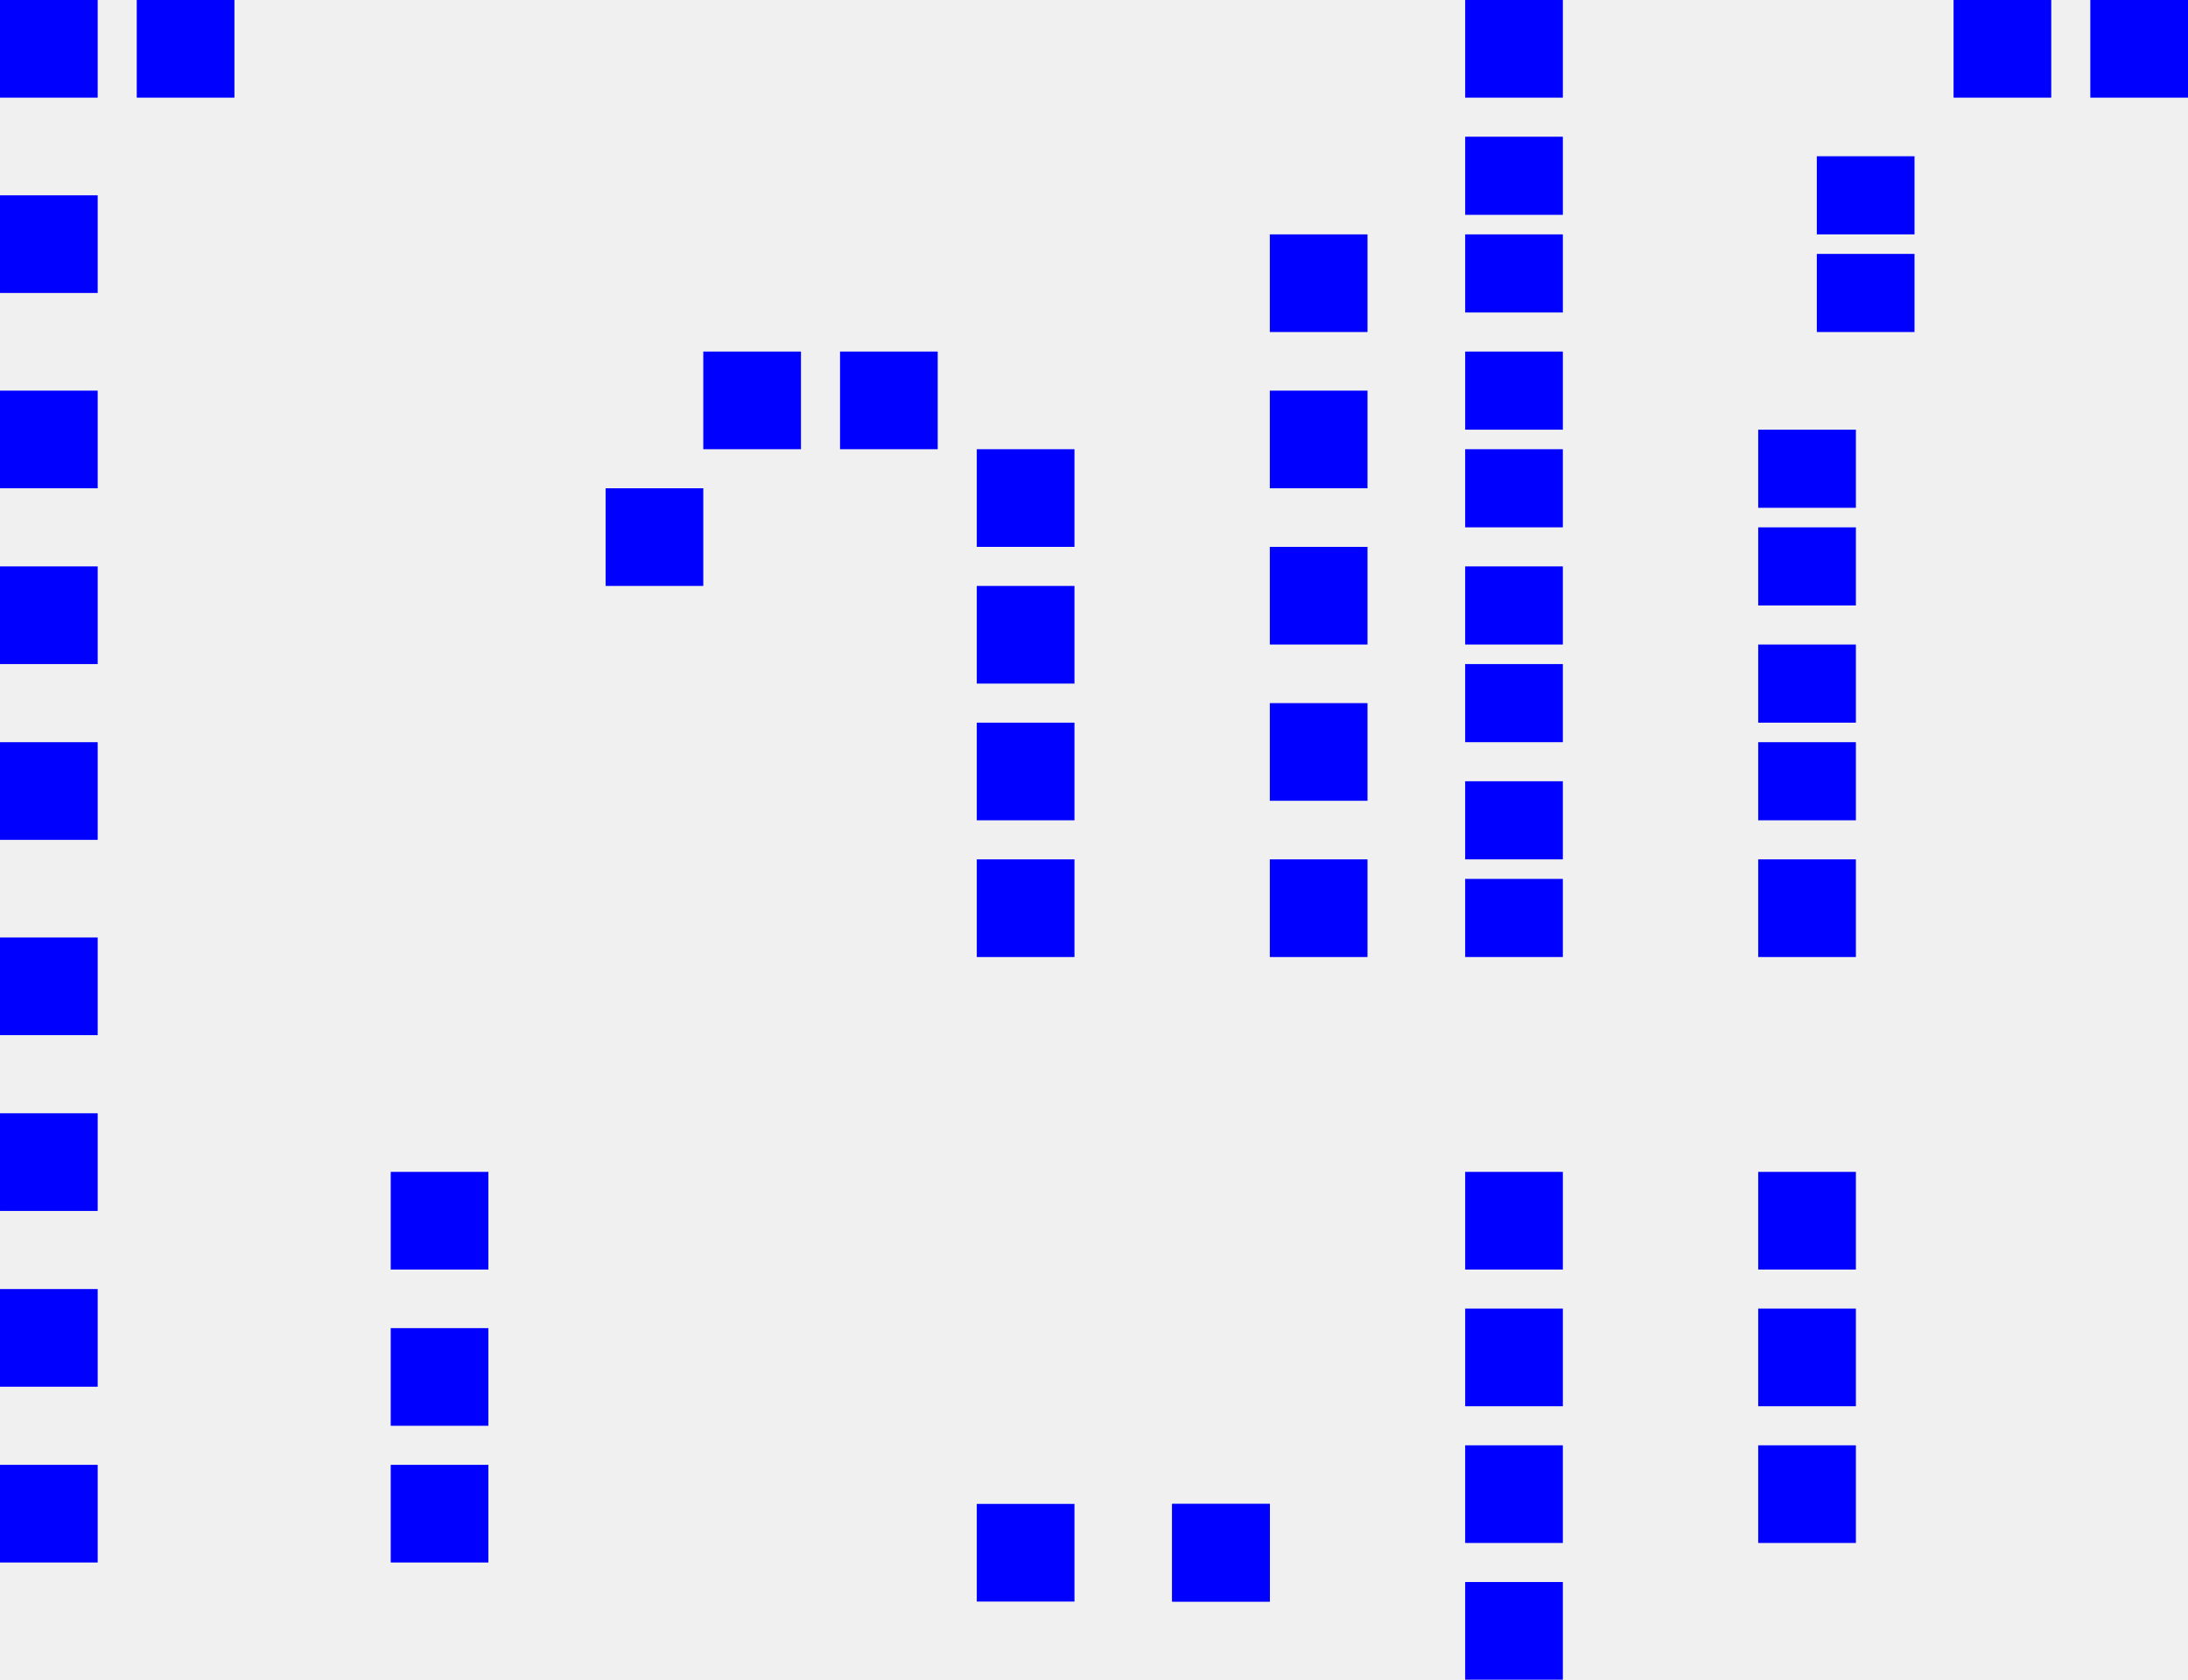
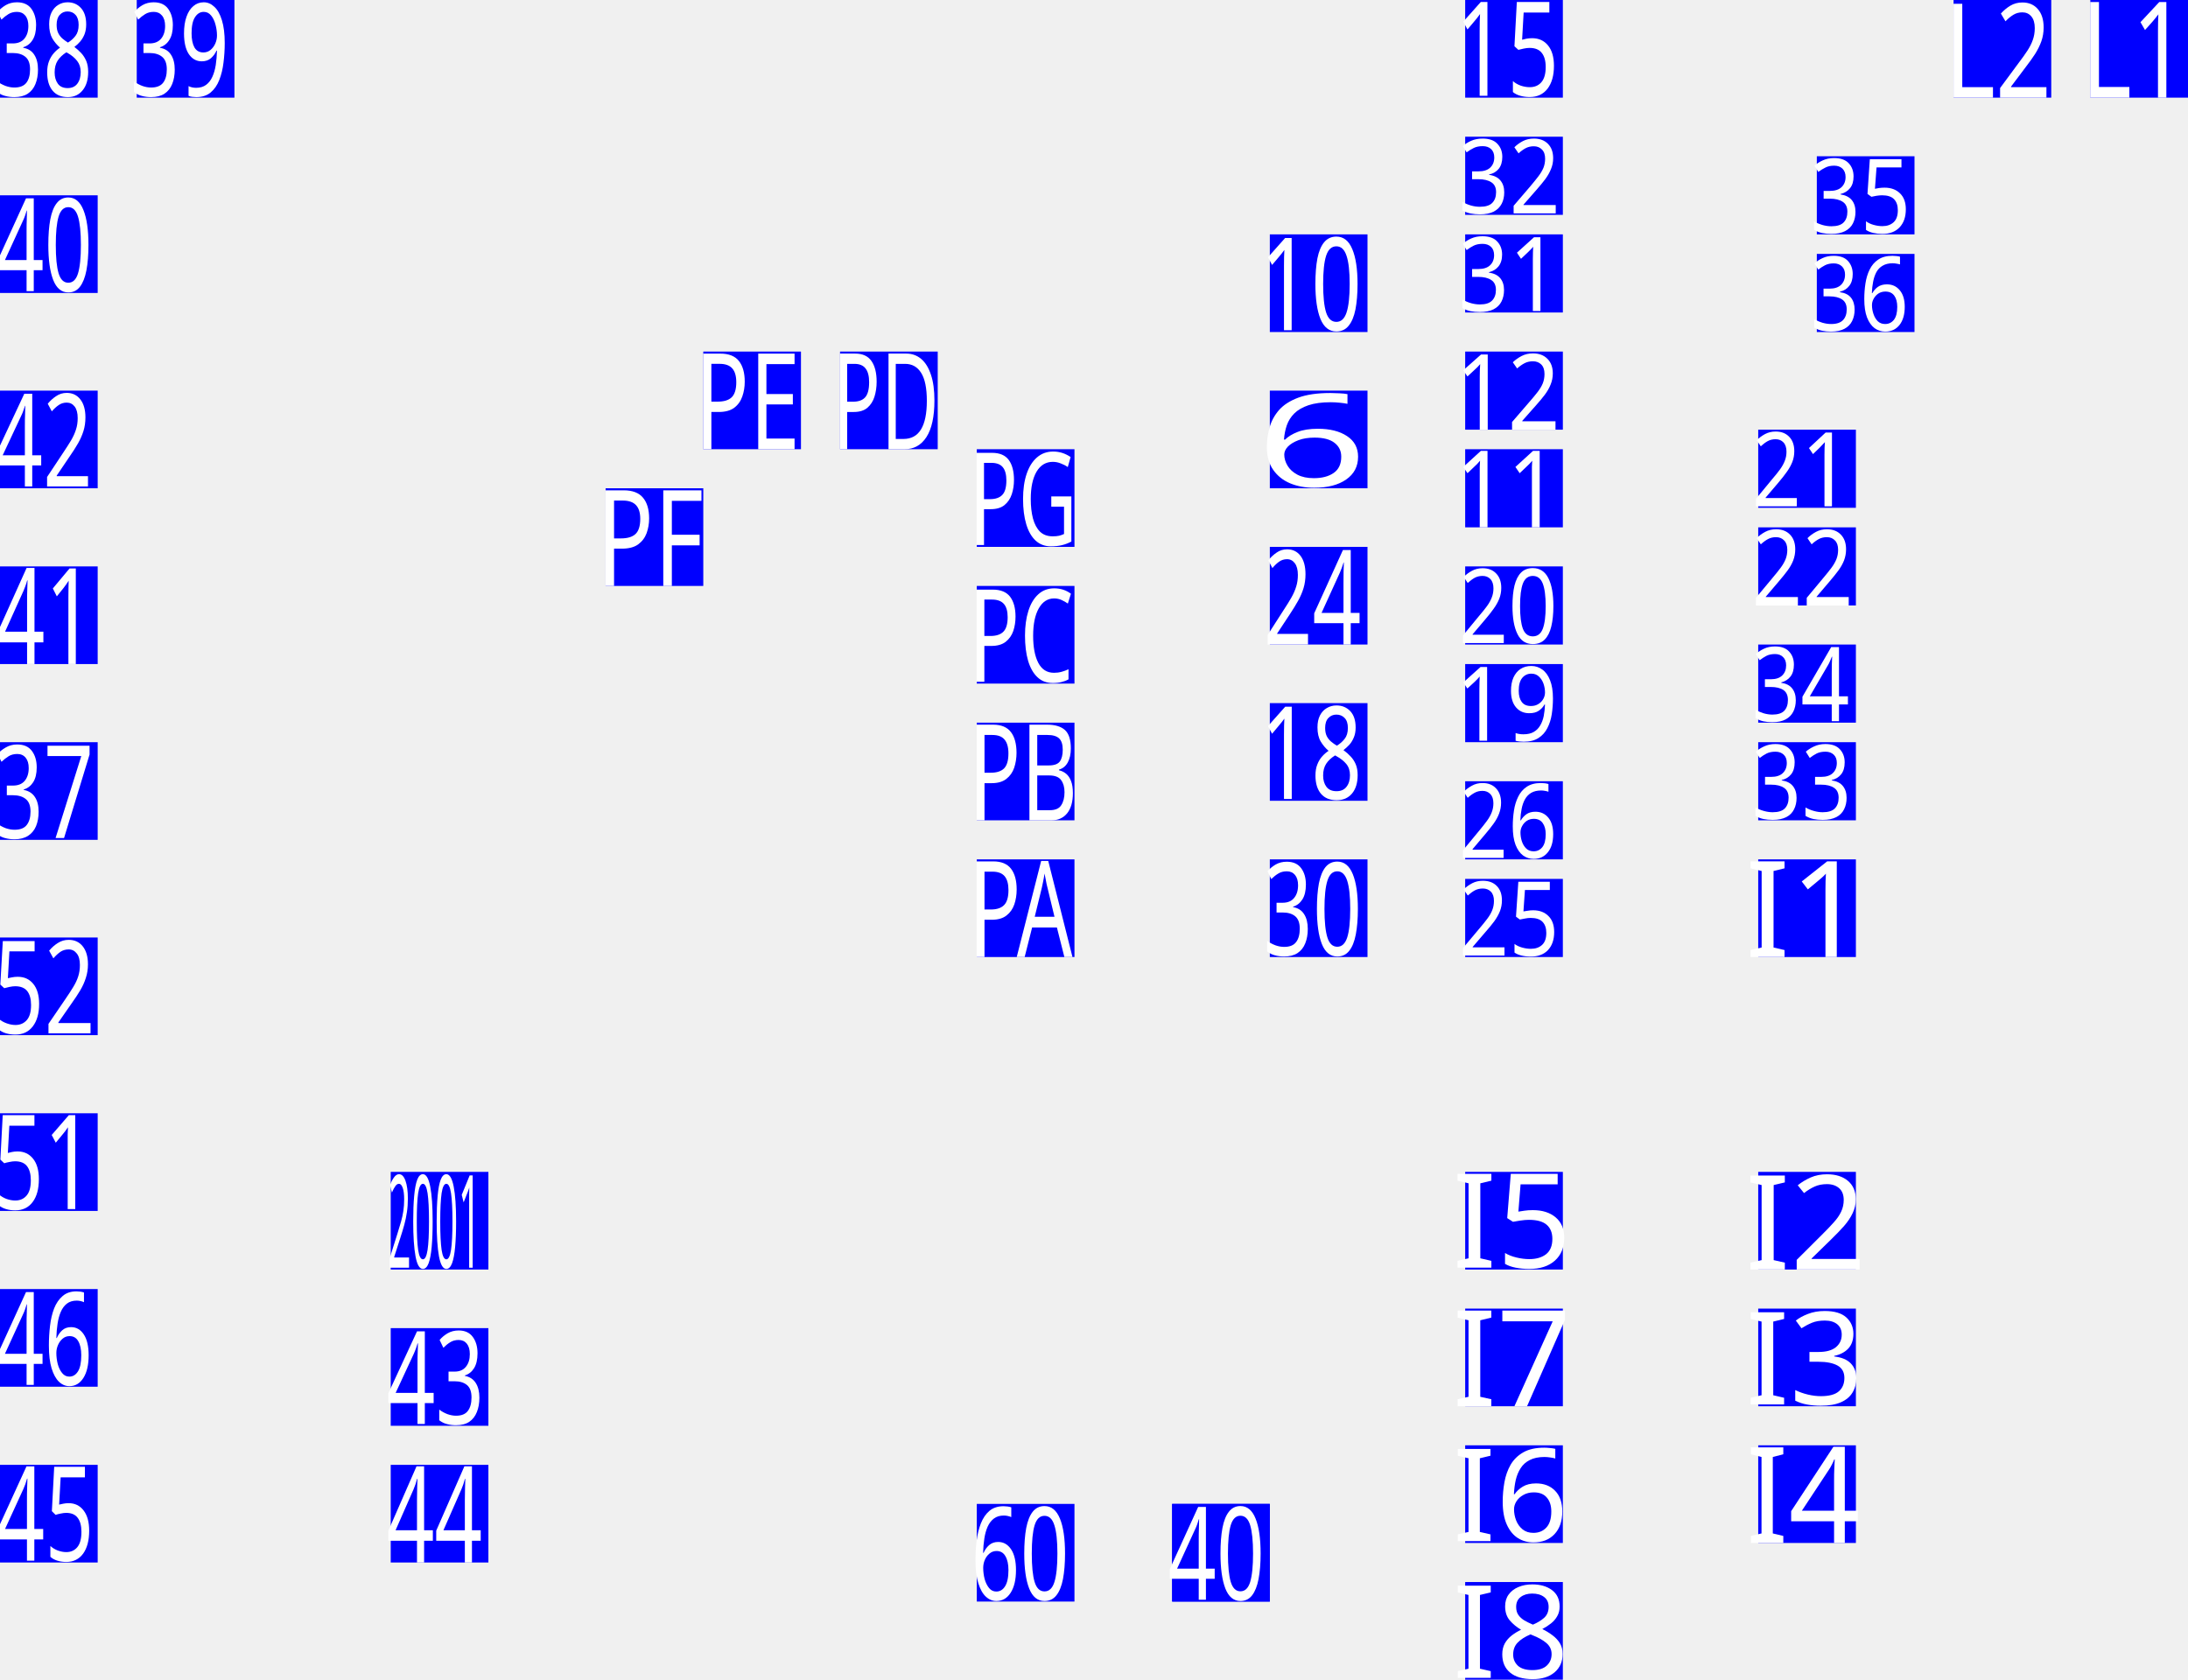
- <svg xmlns="http://www.w3.org/2000/svg" id="svg8" version="1.1" viewBox="0 0 296.333 227.542" height="860" width="1120">
+ <svg xmlns="http://www.w3.org/2000/svg" width="1120" height="860" viewBox="0 0 296.333 227.542" version="1.1" id="svg-map">
  <defs id="defs2" />
  <g id="layer1">
-     <rect y="-4.4408921e-16" x="2.3069764e-07" height="13.229" width="13.229" press="42" id="rect48" style="fill:#0000ff;fill-rule:evenodd;stroke-width:0.265" />
-     <rect style="fill:#0000ff;fill-rule:evenodd;stroke-width:0.265" press="43" id="rect48-3" width="13.229" height="13.229" x="18.521" y="-7.1525574e-07" />
-     <rect style="fill:#0000ff;fill-rule:evenodd;stroke-width:0.265" press="44" id="rect48-6" width="13.229" height="13.229" x="-7.3069776e-07" y="26.458" />
-     <rect style="fill:#0000ff;fill-rule:evenodd;stroke-width:0.265" press="129" id="rect48-7" width="13.229" height="13.229" x="-1.445953e-06" y="52.917" />
-     <rect style="fill:#0000ff;fill-rule:evenodd;stroke-width:0.265" press="71" id="rect48-5" width="13.229" height="13.229" x="-2.3161988e-08" y="76.729" />
-     <rect press="24" style="fill:#0000ff;fill-rule:evenodd;stroke-width:0.265" id="rect48-35" width="13.229" height="13.229" x="0" y="100.542" />
-     <rect press="128" style="fill:#0000ff;fill-rule:evenodd;stroke-width:0.265" id="rect48-62" width="13.229" height="13.229" x="-4.9227913e-07" y="127" />
-     <rect press="127" style="fill:#0000ff;fill-rule:evenodd;stroke-width:0.265" id="rect48-9" width="13.229" height="13.229" x="-4.9228015e-07" y="150.812" />
-     <rect press="133" style="fill:#0000ff;fill-rule:evenodd;stroke-width:0.265" id="rect48-1" width="13.229" height="13.229" x="-1.5442987e-08" y="174.625" />
-     <rect press="132" style="fill:#0000ff;fill-rule:evenodd;stroke-width:0.265" id="rect48-2" width="13.229" height="13.229" x="-4.8455865e-07" y="198.437" />
-     <rect press="131" style="fill:#0000ff;fill-rule:evenodd;stroke-width:0.265" id="rect48-70" width="13.229" height="13.229" x="52.917" y="198.438" />
-     <rect press="130" style="fill:#0000ff;fill-rule:evenodd;stroke-width:0.265" id="rect48-93" width="13.229" height="13.229" x="52.917" y="179.917" />
-     <rect press="126" style="fill:#0000ff;fill-rule:evenodd;stroke-width:0.265" id="rect48-60" width="13.229" height="13.229" x="52.917" y="158.75" />
-     <rect press="25" style="fill:#0000ff;fill-rule:evenodd;stroke-width:0.265" id="rect48-626" width="13.229" height="13.229" x="132.292" y="116.417" />
-     <rect press="26" style="fill:#0000ff;fill-rule:evenodd;stroke-width:0.265" id="rect48-18" width="13.229" height="13.229" x="132.292" y="97.896" />
-     <rect press="27" style="fill:#0000ff;fill-rule:evenodd;stroke-width:0.265" id="rect48-79" width="13.229" height="13.229" x="132.292" y="79.375" />
-     <rect press="28" style="fill:#0000ff;fill-rule:evenodd;stroke-width:0.265" id="rect48-20" width="13.229" height="13.229" x="132.292" y="60.854" />
-     <rect press="124" style="fill:#0000ff;fill-rule:evenodd;stroke-width:0.265" id="rect48-23" width="13.229" height="13.229" x="113.771" y="47.625" />
-     <rect press="69" style="fill:#0000ff;fill-rule:evenodd;stroke-width:0.265" id="rect48-75" width="13.229" height="13.229" x="171.979" y="116.417" />
-     <rect press="67" style="fill:#0000ff;fill-rule:evenodd;stroke-width:0.265" id="rect48-92" width="13.229" height="13.229" x="171.979" y="95.25" />
-     <rect press="82" style="fill:#0000ff;fill-rule:evenodd;stroke-width:0.265" id="rect48-28" width="13.229" height="13.229" x="171.979" y="74.083" />
-     <rect press="83" style="fill:#0000ff;fill-rule:evenodd;stroke-width:0.265" id="rect48-97" width="13.229" height="13.229" x="171.979" y="52.917" />
-     <rect press="37" style="fill:#0000ff;fill-rule:evenodd;stroke-width:0.265" id="rect48-36" width="13.229" height="13.229" x="171.979" y="31.75" />
-     <rect press="40" style="fill:#0000ff;fill-rule:evenodd;stroke-width:0.237" id="rect48-12" width="13.229" height="10.583" x="198.437" y="119.062" />
-     <rect press="41" style="fill:#0000ff;fill-rule:evenodd;stroke-width:0.237" id="rect48-931" width="13.229" height="10.583" x="198.437" y="105.833" />
-     <rect press="75" style="fill:#0000ff;fill-rule:evenodd;stroke-width:0.265" id="rect48-63" width="13.229" height="13.229" x="198.438" y="3.5840001e-06" />
-     <rect press="80" y="89.958" x="198.437" height="10.583" width="13.229" id="rect48-12-2" style="fill:#0000ff;fill-rule:evenodd;stroke-width:0.237" />
-     <rect press="81" y="76.729" x="198.437" height="10.583" width="13.229" id="rect48-931-0" style="fill:#0000ff;fill-rule:evenodd;stroke-width:0.237" />
-     <rect press="52" y="60.854" x="198.437" height="10.583" width="13.229" id="rect48-12-6" style="fill:#0000ff;fill-rule:evenodd;stroke-width:0.237" />
-     <rect press="53" y="47.625" x="198.438" height="10.583" width="13.229" id="rect48-931-1" style="fill:#0000ff;fill-rule:evenodd;stroke-width:0.237" />
-     <rect press="30" y="116.417" x="238.125" height="13.229" width="13.229" id="rect48-63-5" style="fill:#0000ff;fill-rule:evenodd;stroke-width:0.265" />
-     <rect press="84" y="100.542" x="238.125" height="10.583" width="13.229" id="rect48-12-5" style="fill:#0000ff;fill-rule:evenodd;stroke-width:0.237" />
-     <rect press="85" y="87.313" x="238.125" height="10.583" width="13.229" id="rect48-931-4" style="fill:#0000ff;fill-rule:evenodd;stroke-width:0.237" />
-     <rect press="18" y="71.438" x="238.125" height="10.583" width="13.229" id="rect48-12-7" style="fill:#0000ff;fill-rule:evenodd;stroke-width:0.237" />
-     <rect press="17" y="58.208" x="238.125" height="10.583" width="13.229" id="rect48-931-6" style="fill:#0000ff;fill-rule:evenodd;stroke-width:0.237" />
-     <rect press="23" y="34.396" x="246.062" height="10.583" width="13.229" id="rect48-12-56" style="fill:#0000ff;fill-rule:evenodd;stroke-width:0.237" />
-     <rect press="22" y="21.167" x="246.062" height="10.583" width="13.229" id="rect48-931-9" style="fill:#0000ff;fill-rule:evenodd;stroke-width:0.237" />
-     <rect press="11" y="158.75" x="238.125" height="13.229" width="13.229" id="rect48-60-3" style="fill:#0000ff;fill-rule:evenodd;stroke-width:0.265" />
-     <rect press="134" y="177.271" x="238.125" height="13.229" width="13.229" id="rect48-60-7" style="fill:#0000ff;fill-rule:evenodd;stroke-width:0.265" />
-     <rect press="135" y="195.792" x="238.125" height="13.229" width="13.229" id="rect48-60-4" style="fill:#0000ff;fill-rule:evenodd;stroke-width:0.265" />
-     <rect press="136" y="158.75" x="198.438" height="13.229" width="13.229" id="rect48-60-2" style="fill:#0000ff;fill-rule:evenodd;stroke-width:0.265" />
-     <rect press="45" y="177.271" x="198.438" height="13.229" width="13.229" id="rect48-60-54" style="fill:#0000ff;fill-rule:evenodd;stroke-width:0.265" />
-     <rect press="86" y="195.792" x="198.437" height="13.229" width="13.229" id="rect48-60-74" style="fill:#0000ff;fill-rule:evenodd;stroke-width:0.265" />
-     <rect press="123" y="214.312" x="198.437" height="13.229" width="13.229" id="rect48-60-43" style="fill:#0000ff;fill-rule:evenodd;stroke-width:0.265" />
-     <rect press="89" y="203.729" x="158.75" height="13.229" width="13.229" id="rect48-60-0" style="fill:#0000ff;fill-rule:evenodd;stroke-width:0.265" />
-     <rect press="88" y="203.729" x="132.292" height="13.229" width="13.229" id="rect48-60-78" style="fill:#0000ff;fill-rule:evenodd;stroke-width:0.265" />
-     <rect press="71" y="3.1071631e-06" x="264.583" height="13.229" width="13.229" id="rect48-60-6" style="fill:#0000ff;fill-rule:evenodd;stroke-width:0.265" />
-     <rect press="72" y="4.5376746e-06" x="283.104" height="13.229" width="13.229" id="rect48-60-8" style="fill:#0000ff;fill-rule:evenodd;stroke-width:0.265" />
-     <rect press="125" y="47.625" x="95.25" height="13.229" width="13.229" id="rect48-23-3" style="fill:#0000ff;fill-rule:evenodd;stroke-width:0.265" />
-     <rect y="66.146" x="82.021" height="13.229" width="13.229" id="rect48-23-6" style="fill:#0000ff;fill-rule:evenodd;stroke-width:0.265" press="29" />
-     <rect press="89" style="fill:#0000ff;fill-rule:evenodd;stroke-width:0.265" id="rect48-60-0-7" width="13.229" height="13.229" x="158.75" y="203.729" />
-     <rect press="77" style="fill:#0000ff;fill-rule:evenodd;stroke-width:0.237" id="rect48-12-6-5" width="13.229" height="10.583" x="198.438" y="31.75" />
-     <rect press="78" style="fill:#0000ff;fill-rule:evenodd;stroke-width:0.237" id="rect48-931-1-3" width="13.229" height="10.583" x="198.438" y="18.521" />
+     <g id="g536">
+       <rect y="-4.4408921e-16" x="2.3069764e-07" height="13.229" width="13.229" press="42" id="rect48" style="fill:#0000ff;fill-rule:evenodd;stroke-width:0.265" />
+       <text xml:space="preserve" style="font-style:normal;font-weight:normal;font-size:14.32px;line-height:1.25;font-family:sans-serif;fill:#ffffff;fill-opacity:1;stroke:none;stroke-width:0.358;" x="-1.091" y="10.628" id="text99" transform="scale(0.8187018,1.221446)">
+         <tspan id="tspan97" x="-1.091" y="10.628" style="stroke-width:0.358;fill:#ffffff;">38</tspan>
+       </text>
+     </g>
+     <g id="g541">
+       <rect style="fill:#0000ff;fill-rule:evenodd;stroke-width:0.265" press="43" id="rect48-3" width="13.229" height="13.229" x="18.521" y="-7.1525574e-07" />
+       <text transform="scale(0.8187018,1.221446)" id="text99-1" y="10.628" x="21.531" style="font-style:normal;font-weight:normal;font-size:14.32px;line-height:1.25;font-family:sans-serif;fill:#ffffff;fill-opacity:1;stroke:none;stroke-width:0.358" xml:space="preserve">
+         <tspan style="fill:#ffffff;stroke-width:0.358" y="10.628" x="21.531" id="tspan97-8">39</tspan>
+       </text>
+     </g>
+     <g id="g552">
+       <rect style="fill:#0000ff;fill-rule:evenodd;stroke-width:0.265" press="44" id="rect48-6" width="13.229" height="13.229" x="-7.3069776e-07" y="26.458" />
+       <text transform="scale(0.8089755,1.236131)" id="text99-5" y="31.906" x="-0.691" style="font-style:normal;font-weight:normal;font-size:14.15px;line-height:1.25;font-family:sans-serif;fill:#ffffff;fill-opacity:1;stroke:none;stroke-width:0.354" xml:space="preserve">
+         <tspan style="fill:#ffffff;stroke-width:0.354" y="31.906" x="-0.691" id="tspan97-9">40</tspan>
+       </text>
+     </g>
+     <g id="g557">
+       <rect style="fill:#0000ff;fill-rule:evenodd;stroke-width:0.265" press="129" id="rect48-7" width="13.229" height="13.229" x="-1.445953e-06" y="52.917" />
+       <text transform="scale(0.8187018,1.221446)" id="text99-7" y="53.951" x="-1.091" style="font-style:normal;font-weight:normal;font-size:14.32px;line-height:1.25;font-family:sans-serif;fill:#ffffff;fill-opacity:1;stroke:none;stroke-width:0.358" xml:space="preserve">
+         <tspan transform="matrix(1.003909,0,0,1.019078,0.3930952,-0.8265364)" style="fill:#ffffff;stroke-width:0.358" y="53.951" x="-1.091" id="tspan97-5">42</tspan>
+       </text>
+     </g>
+     <g id="g565">
+       <rect style="fill:#0000ff;fill-rule:evenodd;stroke-width:0.265" press="71" id="rect48-5" width="13.229" height="13.229" x="-2.3161988e-08" y="76.729" />
+       <text transform="scale(0.8025521,1.246025)" id="text99-3" y="72.196" x="-0.711" style="font-style:normal;font-weight:normal;font-size:14.564px;line-height:1.25;font-family:sans-serif;fill:#ffffff;fill-opacity:1;stroke:none;stroke-width:0.364" xml:space="preserve">
+         <tspan style="fill:#ffffff;stroke-width:0.364" y="72.196" x="-0.711" id="tspan97-88">41</tspan>
+         <tspan style="fill:#ffffff;stroke-width:0.364" y="90.401" x="-0.711" id="tspan559" />
+       </text>
+     </g>
+     <g id="g570">
+       <rect press="24" style="fill:#0000ff;fill-rule:evenodd;stroke-width:0.265" id="rect48-35" width="13.229" height="13.229" x="0" y="100.542" />
+       <text transform="scale(0.8249724,1.212162)" id="text99-31" y="93.653" x="-1.099" style="font-style:normal;font-weight:normal;font-size:14.43px;line-height:1.25;font-family:sans-serif;fill:#ffffff;fill-opacity:1;stroke:none;stroke-width:0.361" xml:space="preserve">
+         <tspan style="fill:#ffffff;stroke-width:0.361" y="93.653" x="-1.099" id="tspan97-89">37</tspan>
+       </text>
+     </g>
+     <g id="g575">
+       <rect press="128" style="fill:#0000ff;fill-rule:evenodd;stroke-width:0.265" id="rect48-62" width="13.229" height="13.229" x="-4.9227913e-07" y="127" />
+       <text transform="scale(0.8304745,1.204131)" id="text99-6" y="116.251" x="-1.107" style="font-style:normal;font-weight:normal;font-size:14.526px;line-height:1.25;font-family:sans-serif;fill:#ffffff;fill-opacity:1;stroke:none;stroke-width:0.363" xml:space="preserve">
+         <tspan style="fill:#ffffff;stroke-width:0.363" y="116.251" x="-1.107" id="tspan97-4">52</tspan>
+       </text>
+     </g>
+     <g id="g580">
+       <rect press="127" style="fill:#0000ff;fill-rule:evenodd;stroke-width:0.265" id="rect48-9" width="13.229" height="13.229" x="-4.9228015e-07" y="150.812" />
+       <text transform="scale(0.8202856,1.219088)" id="text99-33" y="134.354" x="-1.113" style="font-style:normal;font-weight:normal;font-size:14.602px;line-height:1.25;font-family:sans-serif;fill:#ffffff;fill-opacity:1;stroke:none;stroke-width:0.365" xml:space="preserve">
+         <tspan style="fill:#ffffff;stroke-width:0.365" y="134.354" x="-1.113" id="tspan97-3">51</tspan>
+       </text>
+     </g>
+     <g id="g585">
+       <rect press="133" style="fill:#0000ff;fill-rule:evenodd;stroke-width:0.265" id="rect48-1" width="13.229" height="13.229" x="-1.5442987e-08" y="174.625" />
+       <text transform="scale(0.8090046,1.236087)" id="text99-8" y="151.775" x="-0.691" style="font-style:normal;font-weight:normal;font-size:14.15px;line-height:1.25;font-family:sans-serif;fill:#ffffff;fill-opacity:1;stroke:none;stroke-width:0.354" xml:space="preserve">
+         <tspan style="fill:#ffffff;stroke-width:0.354" y="151.775" x="-0.691" id="tspan97-6">46</tspan>
+       </text>
+     </g>
+     <g transform="translate(6.2683687e-6,1.1812837e-5)" id="g590">
+       <rect press="132" style="fill:#0000ff;fill-rule:evenodd;stroke-width:0.265" id="rect48-2" width="13.229" height="13.229" x="-4.8455865e-07" y="198.437" />
+       <text transform="scale(0.8085667,1.236756)" id="text99-0" y="170.943" x="-0.703" style="font-style:normal;font-weight:normal;font-size:14.393px;line-height:1.25;font-family:sans-serif;fill:#ffffff;fill-opacity:1;stroke:none;stroke-width:0.36" xml:space="preserve">
+         <tspan style="fill:#ffffff;stroke-width:0.36" y="170.943" x="-0.703" id="tspan97-48">45</tspan>
+       </text>
+     </g>
+     <g id="g611">
+       <rect press="126" style="fill:#0000ff;fill-rule:evenodd;stroke-width:0.265" id="rect48-60" width="13.229" height="13.229" x="52.917" y="158.75" />
+       <text transform="scale(0.5636298,1.774214)" id="text99-88" y="96.793" x="93.163" style="font-style:normal;font-weight:normal;font-size:9.858px;line-height:1.25;font-family:sans-serif;fill:#ffffff;fill-opacity:1;stroke:none;stroke-width:0.246" xml:space="preserve">
+         <tspan style="fill:#ffffff;stroke-width:0.246" y="96.793" x="93.163" id="tspan97-97">2001</tspan>
+         <tspan style="fill:#ffffff;stroke-width:0.246" y="109.116" x="93.163" id="tspan605" />
+       </text>
+     </g>
+     <g id="g603">
+       <rect press="130" style="fill:#0000ff;fill-rule:evenodd;stroke-width:0.265" id="rect48-93" width="13.229" height="13.229" x="52.917" y="179.917" />
+       <text transform="scale(0.8130929,1.229872)" id="text99-76" y="156.844" x="64.386" style="font-style:normal;font-weight:normal;font-size:14.222px;line-height:1.25;font-family:sans-serif;fill:#ffffff;fill-opacity:1;stroke:none;stroke-width:0.356" xml:space="preserve">
+         <tspan style="fill:#ffffff;stroke-width:0.356" y="156.844" x="64.386" id="tspan97-43">43</tspan>
+         <tspan style="fill:#ffffff;stroke-width:0.356" y="174.621" x="64.386" id="tspan597" />
+       </text>
+     </g>
+     <g id="g595">
+       <rect press="131" style="fill:#0000ff;fill-rule:evenodd;stroke-width:0.265" id="rect48-70" width="13.229" height="13.229" x="52.917" y="198.438" />
+       <text transform="scale(0.7900406,1.265758)" id="text99-03" y="167.225" x="66.28" style="font-style:normal;font-weight:normal;font-size:14.337px;line-height:1.25;font-family:sans-serif;fill:#ffffff;fill-opacity:1;stroke:none;stroke-width:0.358" xml:space="preserve">
+         <tspan style="fill:#ffffff;stroke-width:0.358" y="167.225" x="66.28" id="tspan97-0">44</tspan>
+       </text>
+     </g>
+     <g id="g630">
+       <rect y="66.146" x="82.021" height="13.229" width="13.229" id="rect48-23-6" style="fill:#0000ff;fill-rule:evenodd;stroke-width:0.265" press="29" />
+       <text transform="scale(0.8443863,1.184292)" id="text99-9" y="67.023" x="95.633" style="font-style:normal;font-weight:normal;font-size:15.323px;line-height:1.25;font-family:sans-serif;fill:#ffffff;fill-opacity:1;stroke:none;stroke-width:0.383" xml:space="preserve">
+         <tspan style="fill:#ffffff;stroke-width:0.383" y="67.023" x="95.633" id="tspan617">PF</tspan>
+       </text>
+     </g>
+     <g id="g635">
+       <rect press="125" y="47.625" x="95.25" height="13.229" width="13.229" id="rect48-23-3" style="fill:#0000ff;fill-rule:evenodd;stroke-width:0.265" />
+       <text transform="scale(0.82417,1.213342)" id="text99-54" y="50.154" x="114.103" style="font-style:normal;font-weight:normal;font-size:14.956px;line-height:1.25;font-family:sans-serif;fill:#ffffff;fill-opacity:1;stroke:none;stroke-width:0.374" xml:space="preserve">
+         <tspan style="fill:#ffffff;stroke-width:0.374" y="50.154" x="114.103" id="tspan97-05">PE</tspan>
+       </text>
+     </g>
+     <g id="g336">
+       <rect press="124" style="fill:#0000ff;fill-rule:evenodd;stroke-width:0.265" id="rect48-23" width="13.229" height="13.229" x="113.771" y="47.625" />
+       <text transform="scale(0.7741825,1.291685)" id="text99-94" y="47.112" x="145.577" style="font-style:normal;font-weight:normal;font-size:14.049px;line-height:1.25;font-family:sans-serif;fill:#ffffff;fill-opacity:1;stroke:none;stroke-width:0.351" xml:space="preserve">
+         <tspan style="fill:#ffffff;stroke-width:0.351" y="47.112" x="145.577" id="tspan97-69">PD</tspan>
+       </text>
+     </g>
+     <g id="g640">
+       <rect press="28" style="fill:#0000ff;fill-rule:evenodd;stroke-width:0.265" id="rect48-20" width="13.229" height="13.229" x="132.292" y="60.854" />
+       <text transform="scale(0.7944913,1.258667)" id="text99-2" y="58.662" x="165.147" style="font-style:normal;font-weight:normal;font-size:13.896px;line-height:1.25;font-family:sans-serif;fill:#ffffff;fill-opacity:1;stroke:none;stroke-width:0.347" xml:space="preserve">
+         <tspan style="fill:#ffffff;stroke-width:0.347" y="58.662" x="165.147" id="tspan97-24">PG</tspan>
+       </text>
+     </g>
+     <g id="g686">
+       <rect press="27" style="fill:#0000ff;fill-rule:evenodd;stroke-width:0.265" id="rect48-79" width="13.229" height="13.229" x="132.292" y="79.375" />
+       <text transform="scale(0.8111903,1.232756)" id="text99-77" y="74.919" x="161.691" style="font-style:normal;font-weight:normal;font-size:14.188px;line-height:1.25;font-family:sans-serif;fill:#ffffff;fill-opacity:1;stroke:none;stroke-width:0.355" xml:space="preserve">
+         <tspan style="fill:#ffffff;stroke-width:0.355" y="74.919" x="161.691" id="tspan97-54">PC</tspan>
+       </text>
+     </g>
+     <g id="g681">
+       <rect press="26" style="fill:#0000ff;fill-rule:evenodd;stroke-width:0.265" id="rect48-18" width="13.229" height="13.229" x="132.292" y="97.896" />
+       <text transform="scale(0.8065626,1.239829)" id="text99-81" y="89.629" x="162.583" style="font-style:normal;font-weight:normal;font-size:14.637px;line-height:1.25;font-family:sans-serif;fill:#ffffff;fill-opacity:1;stroke:none;stroke-width:0.366" xml:space="preserve">
+         <tspan style="fill:#ffffff;stroke-width:0.366" y="89.629" x="162.583" id="tspan97-28">PB</tspan>
+       </text>
+     </g>
+     <g id="g676">
+       <rect press="25" style="fill:#0000ff;fill-rule:evenodd;stroke-width:0.265" id="rect48-626" width="13.229" height="13.229" x="132.292" y="116.417" />
+       <text transform="scale(0.8079714,1.237667)" id="text99-93" y="104.75" x="162.294" style="font-style:normal;font-weight:normal;font-size:14.662px;line-height:1.25;font-family:sans-serif;fill:#ffffff;fill-opacity:1;stroke:none;stroke-width:0.367" xml:space="preserve">
+         <tspan style="fill:#ffffff;stroke-width:0.367" y="104.75" x="162.294" id="tspan97-68">PA</tspan>
+       </text>
+     </g>
+     <g id="g645">
+       <rect press="88" y="203.729" x="132.292" height="13.229" width="13.229" id="rect48-60-78" style="fill:#0000ff;fill-rule:evenodd;stroke-width:0.265" />
+       <text transform="scale(0.8164127,1.224871)" id="text99-02" y="176.925" x="161.043" style="font-style:normal;font-weight:normal;font-size:14.28px;line-height:1.25;font-family:sans-serif;fill:#ffffff;fill-opacity:1;stroke:none;stroke-width:0.357" xml:space="preserve">
+         <tspan style="fill:#ffffff;stroke-width:0.357" y="176.925" x="161.043" id="tspan97-1">60</tspan>
+       </text>
+     </g>
+     <g id="g692">
+       <rect press="89" y="203.729" x="158.75" height="13.229" width="13.229" id="rect48-60-0" style="fill:#0000ff;fill-rule:evenodd;stroke-width:0.265" />
+       <rect press="89" style="fill:#0000ff;fill-rule:evenodd;stroke-width:0.265" id="rect48-60-0-7" width="13.229" height="13.229" x="158.75" y="203.729" />
+       <text transform="scale(0.8089758,1.236131)" id="text99-05" y="175.314" x="195.545" style="font-style:normal;font-weight:normal;font-size:14.15px;line-height:1.25;font-family:sans-serif;fill:#ffffff;fill-opacity:1;stroke:none;stroke-width:0.354" xml:space="preserve">
+         <tspan style="fill:#ffffff;stroke-width:0.354" y="175.314" x="195.545" id="tspan97-11">40</tspan>
+       </text>
+     </g>
+     <g id="g311">
+       <rect press="37" style="fill:#0000ff;fill-rule:evenodd;stroke-width:0.265" id="rect48-36" width="13.229" height="13.229" x="171.979" y="31.75" />
+       <text transform="scale(0.8304634,1.204147)" id="text99-08" y="37.148" x="205.492" style="font-style:normal;font-weight:normal;font-size:14.525px;line-height:1.25;font-family:sans-serif;fill:#ffffff;fill-opacity:1;stroke:none;stroke-width:0.363" xml:space="preserve">
+         <tspan style="fill:#ffffff;stroke-width:0.363" y="37.148" x="205.492" id="tspan97-50">10</tspan>
+       </text>
+     </g>
+     <g id="g316">
+       <rect press="83" style="fill:#0000ff;fill-rule:evenodd;stroke-width:0.265" id="rect48-97" width="13.229" height="13.229" x="171.979" y="52.917" />
+       <text transform="scale(1.225735,0.8158373)" id="text99-64" y="80.774" x="138.81" style="font-style:normal;font-weight:normal;font-size:21.439px;line-height:1.25;font-family:sans-serif;fill:#ffffff;fill-opacity:1;stroke:none;stroke-width:0.536" xml:space="preserve">
+         <tspan style="fill:#ffffff;stroke-width:0.536" y="80.774" x="138.81" id="tspan97-62">6</tspan>
+       </text>
+     </g>
+     <g id="g321">
+       <rect press="82" style="fill:#0000ff;fill-rule:evenodd;stroke-width:0.265" id="rect48-28" width="13.229" height="13.229" x="171.979" y="74.083" />
+       <text transform="scale(0.8056163,1.241286)" id="text99-58" y="70.34" x="212.424" style="font-style:normal;font-weight:normal;font-size:14.36px;line-height:1.25;font-family:sans-serif;fill:#ffffff;fill-opacity:1;stroke:none;stroke-width:0.359" xml:space="preserve">
+         <tspan style="fill:#ffffff;stroke-width:0.359" y="70.34" x="212.424" id="tspan97-628">24</tspan>
+       </text>
+     </g>
+     <g id="g326">
+       <rect press="67" style="fill:#0000ff;fill-rule:evenodd;stroke-width:0.265" id="rect48-92" width="13.229" height="13.229" x="171.979" y="95.25" />
+       <text transform="scale(0.8312043,1.203074)" id="text99-4" y="89.962" x="205.306" style="font-style:normal;font-weight:normal;font-size:14.539px;line-height:1.25;font-family:sans-serif;fill:#ffffff;fill-opacity:1;stroke:none;stroke-width:0.363" xml:space="preserve">
+         <tspan style="fill:#ffffff;stroke-width:0.363" y="89.962" x="205.306" id="tspan97-7">18</tspan>
+       </text>
+     </g>
+     <g id="g331">
+       <rect press="69" style="fill:#0000ff;fill-rule:evenodd;stroke-width:0.265" id="rect48-75" width="13.229" height="13.229" x="171.979" y="116.417" />
+       <text transform="scale(0.8179941,1.222503)" id="text99-24" y="105.847" x="209.155" style="font-style:normal;font-weight:normal;font-size:14.307px;line-height:1.25;font-family:sans-serif;fill:#ffffff;fill-opacity:1;stroke:none;stroke-width:0.358" xml:space="preserve">
+         <tspan style="fill:#ffffff;stroke-width:0.358" y="105.847" x="209.155" id="tspan97-06">30</tspan>
+       </text>
+     </g>
+     <g id="g206">
+       <rect press="136" y="158.75" x="198.438" height="13.229" width="13.229" id="rect48-60-2" style="fill:#0000ff;fill-rule:evenodd;stroke-width:0.265" />
+       <text transform="scale(0.9983624,1.00164)" id="text99-29" y="171.446" x="197.019" style="font-style:normal;font-weight:normal;font-size:17.772px;line-height:1.25;font-family:sans-serif;fill:#ffffff;fill-opacity:1;stroke:none;stroke-width:0.444" xml:space="preserve">
+         <tspan style="fill:#ffffff;stroke-width:0.444" y="171.446" x="197.019" id="tspan97-90">I5</tspan>
+       </text>
+     </g>
+     <g id="g211">
+       <rect press="45" y="177.271" x="198.438" height="13.229" width="13.229" id="rect48-60-54" style="fill:#0000ff;fill-rule:evenodd;stroke-width:0.265" />
+       <text transform="scale(0.9875122,1.012646)" id="text99-813" y="188.121" x="199.188" style="font-style:normal;font-weight:normal;font-size:17.92px;line-height:1.25;font-family:sans-serif;fill:#ffffff;fill-opacity:1;stroke:none;stroke-width:0.448" xml:space="preserve">
+         <tspan style="fill:#ffffff;stroke-width:0.448" y="188.121" x="199.188" id="tspan97-110">I7</tspan>
+       </text>
+     </g>
+     <g id="g216">
+       <rect press="86" y="195.792" x="198.437" height="13.229" width="13.229" id="rect48-60-74" style="fill:#0000ff;fill-rule:evenodd;stroke-width:0.265" />
+       <text transform="scale(0.9910816,1.008999)" id="text99-34" y="206.911" x="198.522" style="font-style:normal;font-weight:normal;font-size:17.335px;line-height:1.25;font-family:sans-serif;fill:#ffffff;fill-opacity:1;stroke:none;stroke-width:0.433" xml:space="preserve">
+         <tspan style="fill:#ffffff;stroke-width:0.433" y="206.911" x="198.522" id="tspan97-03">I6</tspan>
+       </text>
+     </g>
+     <g id="g221">
+       <rect press="123" y="214.312" x="198.437" height="13.229" width="13.229" id="rect48-60-43" style="fill:#0000ff;fill-rule:evenodd;stroke-width:0.265" />
+       <text transform="scale(0.9945566,1.005473)" id="text99-91" y="226.057" x="197.816" style="font-style:normal;font-weight:normal;font-size:17.396px;line-height:1.25;font-family:sans-serif;fill:#ffffff;fill-opacity:1;stroke:none;stroke-width:0.435" xml:space="preserve">
+         <tspan style="fill:#ffffff;stroke-width:0.435" y="226.057" x="197.816" id="tspan97-96">I8</tspan>
+       </text>
+     </g>
+     <g id="g226">
+       <rect press="135" y="195.792" x="238.125" height="13.229" width="13.229" id="rect48-60-4" style="fill:#0000ff;fill-rule:evenodd;stroke-width:0.265" />
+       <text transform="scale(0.9687131,1.032297)" id="text99-933" y="202.481" x="244.091" style="font-style:normal;font-weight:normal;font-size:17.579px;line-height:1.25;font-family:sans-serif;fill:#ffffff;fill-opacity:1;stroke:none;stroke-width:0.439" xml:space="preserve">
+         <tspan style="fill:#ffffff;stroke-width:0.439" y="202.481" x="244.091" id="tspan97-80">I4</tspan>
+       </text>
+     </g>
+     <g id="g231">
+       <rect press="134" y="177.271" x="238.125" height="13.229" width="13.229" id="rect48-60-7" style="fill:#0000ff;fill-rule:evenodd;stroke-width:0.265" />
+       <text transform="scale(1.002267,0.9977384)" id="text99-56" y="190.684" x="235.866" style="font-style:normal;font-weight:normal;font-size:17.53px;line-height:1.25;font-family:sans-serif;fill:#ffffff;fill-opacity:1;stroke:none;stroke-width:0.438" xml:space="preserve">
+         <tspan style="fill:#ffffff;stroke-width:0.438" y="190.684" x="235.866" id="tspan97-64">I3</tspan>
+       </text>
+     </g>
+     <g id="g236">
+       <rect press="11" y="158.75" x="238.125" height="13.229" width="13.229" id="rect48-60-3" style="fill:#0000ff;fill-rule:evenodd;stroke-width:0.265" />
+       <text transform="scale(1.006308,0.9937317)" id="text99-00" y="173.064" x="234.872" style="font-style:normal;font-weight:normal;font-size:17.937px;line-height:1.25;font-family:sans-serif;fill:#ffffff;fill-opacity:1;stroke:none;stroke-width:0.448" xml:space="preserve">
+         <tspan style="fill:#ffffff;stroke-width:0.448" y="173.064" x="234.872" id="tspan97-46">I2</tspan>
+       </text>
+     </g>
+     <g id="g241">
+       <rect press="30" y="116.417" x="238.125" height="13.229" width="13.229" id="rect48-63-5" style="fill:#0000ff;fill-rule:evenodd;stroke-width:0.265" />
+       <text transform="scale(0.9920575,1.008006)" id="text99-26" y="128.616" x="238.265" style="font-style:normal;font-weight:normal;font-size:18.003px;line-height:1.25;font-family:sans-serif;fill:#ffffff;fill-opacity:1;stroke:none;stroke-width:0.45" xml:space="preserve">
+         <tspan style="fill:#ffffff;stroke-width:0.45" y="128.616" x="238.265" id="tspan97-75">I1</tspan>
+       </text>
+     </g>
+     <g id="g702">
+       <rect press="71" y="3.1071631e-06" x="264.583" height="13.229" width="13.229" id="rect48-60-6" style="fill:#0000ff;fill-rule:evenodd;stroke-width:0.265" />
+       <text transform="scale(0.8638256,1.157641)" id="text99-69" y="11.428" x="304.781" style="font-style:normal;font-weight:normal;font-size:15.397px;line-height:1.25;font-family:sans-serif;fill:#ffffff;fill-opacity:1;stroke:none;stroke-width:0.385" xml:space="preserve">
+         <tspan style="fill:#ffffff;stroke-width:0.385" y="11.428" x="304.781" id="tspan97-87">L2</tspan>
+       </text>
+     </g>
+     <g id="g697">
+       <rect press="72" y="4.5376746e-06" x="283.104" height="13.229" width="13.229" id="rect48-60-8" style="fill:#0000ff;fill-rule:evenodd;stroke-width:0.265" />
+       <text transform="scale(0.8527766,1.17264)" id="text99-28" y="11.282" x="330.461" style="font-style:normal;font-weight:normal;font-size:15.475px;line-height:1.25;font-family:sans-serif;fill:#ffffff;fill-opacity:1;stroke:none;stroke-width:0.387" xml:space="preserve">
+         <tspan style="fill:#ffffff;stroke-width:0.387" y="11.282" x="330.461" id="tspan97-29">L1</tspan>
+       </text>
+     </g>
+     <g id="g306">
+       <rect press="75" style="fill:#0000ff;fill-rule:evenodd;stroke-width:0.265" id="rect48-63" width="13.229" height="13.229" x="198.438" y="3.5840001e-06" />
+       <text transform="scale(0.8311908,1.203093)" id="text99-96" y="10.786" x="237.113" style="font-style:normal;font-weight:normal;font-size:14.796px;line-height:1.25;font-family:sans-serif;fill:#ffffff;fill-opacity:1;stroke:none;stroke-width:0.37" xml:space="preserve">
+         <tspan style="fill:#ffffff;stroke-width:0.37" y="10.786" x="237.113" id="tspan97-02">15</tspan>
+       </text>
+     </g>
+     <g id="g301">
+       <rect press="78" style="fill:#0000ff;fill-rule:evenodd;stroke-width:0.237" id="rect48-931-1-3" width="13.229" height="10.583" x="198.438" y="18.521" />
+       <text transform="scale(0.9284869,1.077021)" id="text99-761" y="26.839" x="212.732" style="font-style:normal;font-weight:normal;font-size:12.992px;line-height:1.25;font-family:sans-serif;fill:#ffffff;fill-opacity:1;stroke:none;stroke-width:0.325" xml:space="preserve">
+         <tspan style="fill:#ffffff;stroke-width:0.325" y="26.839" x="212.732" id="tspan97-32">32</tspan>
+       </text>
+     </g>
+     <g id="g296">
+       <rect press="77" style="fill:#0000ff;fill-rule:evenodd;stroke-width:0.237" id="rect48-12-6-5" width="13.229" height="10.583" x="198.438" y="31.75" />
+       <text xml:space="preserve" style="font-style:normal;font-weight:normal;font-size:12.946px;line-height:1.25;font-family:sans-serif;fill:#ffffff;fill-opacity:1;stroke:none;stroke-width:0.324" x="213.495" y="38.983" id="text99-761-1" transform="scale(0.9251977,1.08085)">
+         <tspan id="tspan97-32-5" x="213.495" y="38.983" style="fill:#ffffff;stroke-width:0.324">31</tspan>
+       </text>
+     </g>
+     <g id="g291">
+       <rect press="53" y="47.625" x="198.438" height="10.583" width="13.229" id="rect48-931-1" style="fill:#0000ff;fill-rule:evenodd;stroke-width:0.237" />
+       <text xml:space="preserve" style="font-style:normal;font-weight:normal;font-size:13.322px;line-height:1.25;font-family:sans-serif;fill:#ffffff;fill-opacity:1;stroke:none;stroke-width:0.333" x="210.947" y="54.379" id="text99-761-9" transform="scale(0.9342161,1.070416)">
+         <tspan id="tspan97-32-9" x="210.947" y="54.379" style="fill:#ffffff;stroke-width:0.333">12</tspan>
+       </text>
+     </g>
+     <g id="g286">
+       <rect press="52" y="60.854" x="198.437" height="10.583" width="13.229" id="rect48-12-6" style="fill:#0000ff;fill-rule:evenodd;stroke-width:0.237" />
+       <text xml:space="preserve" style="font-style:normal;font-weight:normal;font-size:13.392px;line-height:1.25;font-family:sans-serif;fill:#ffffff;fill-opacity:1;stroke:none;stroke-width:0.335" x="213.637" y="65.901" id="text99-761-14" transform="scale(0.9224997,1.084011)">
+         <tspan id="tspan97-32-91" x="213.637" y="65.901" style="fill:#ffffff;stroke-width:0.335">11</tspan>
+       </text>
+     </g>
+     <g id="g196">
+       <rect press="22" y="21.167" x="246.062" height="10.583" width="13.229" id="rect48-931-9" style="fill:#0000ff;fill-rule:evenodd;stroke-width:0.237" />
+       <text xml:space="preserve" style="font-style:normal;font-weight:normal;font-size:12.918px;line-height:1.25;font-family:sans-serif;fill:#ffffff;fill-opacity:1;stroke:none;stroke-width:0.323" x="265.56" y="29.127" id="text99-761-0" transform="scale(0.9231594,1.083236)">
+         <tspan id="tspan97-32-7" x="265.56" y="29.127" style="fill:#ffffff;stroke-width:0.323">35</tspan>
+       </text>
+     </g>
+     <g id="g201">
+       <rect press="23" y="34.396" x="246.062" height="10.583" width="13.229" id="rect48-12-56" style="fill:#0000ff;fill-rule:evenodd;stroke-width:0.237" />
+       <text xml:space="preserve" style="font-style:normal;font-weight:normal;font-size:12.778px;line-height:1.25;font-family:sans-serif;fill:#ffffff;fill-opacity:1;stroke:none;stroke-width:0.319" x="268.488" y="40.893" id="text99-761-5" transform="scale(0.9131661,1.095091)">
+         <tspan id="tspan97-32-8" x="268.488" y="40.893" style="fill:#ffffff;stroke-width:0.319">36</tspan>
+       </text>
+     </g>
+     <g id="g261">
+       <rect press="17" y="58.208" x="238.125" height="10.583" width="13.229" id="rect48-931-6" style="fill:#0000ff;fill-rule:evenodd;stroke-width:0.237" />
+       <text xml:space="preserve" style="font-style:normal;font-weight:normal;font-size:12.791px;line-height:1.25;font-family:sans-serif;fill:#ffffff;fill-opacity:1;stroke:none;stroke-width:0.32" x="259.558" y="62.703" id="text99-761-7" transform="scale(0.9141248,1.093943)">
+         <tspan id="tspan97-32-0" x="259.558" y="62.703" style="fill:#ffffff;stroke-width:0.32">21</tspan>
+       </text>
+     </g>
+     <g id="g256">
+       <rect press="18" y="71.438" x="238.125" height="10.583" width="13.229" id="rect48-12-7" style="fill:#0000ff;fill-rule:evenodd;stroke-width:0.237" />
+       <text xml:space="preserve" style="font-style:normal;font-weight:normal;font-size:13.098px;line-height:1.25;font-family:sans-serif;fill:#ffffff;fill-opacity:1;stroke:none;stroke-width:0.327" x="258.287" y="75.339" id="text99-761-4" transform="scale(0.9185292,1.088697)">
+         <tspan id="tspan97-32-80" x="258.287" y="75.339" style="fill:#ffffff;stroke-width:0.327">22</tspan>
+       </text>
+     </g>
+     <g id="g251">
+       <rect press="85" y="87.313" x="238.125" height="10.583" width="13.229" id="rect48-931-4" style="fill:#0000ff;fill-rule:evenodd;stroke-width:0.237" />
+       <text xml:space="preserve" style="font-style:normal;font-weight:normal;font-size:12.739px;line-height:1.25;font-family:sans-serif;fill:#ffffff;fill-opacity:1;stroke:none;stroke-width:0.318" x="260.583" y="88.946" id="text99-761-42" transform="scale(0.9104251,1.098388)">
+         <tspan id="tspan97-32-96" x="260.583" y="88.946" style="fill:#ffffff;stroke-width:0.318">34</tspan>
+       </text>
+     </g>
+     <g id="g246">
+       <rect press="84" y="100.542" x="238.125" height="10.583" width="13.229" id="rect48-12-5" style="fill:#0000ff;fill-rule:evenodd;stroke-width:0.237" />
+       <text xml:space="preserve" style="font-style:normal;font-weight:normal;font-size:12.875px;line-height:1.25;font-family:sans-serif;fill:#ffffff;fill-opacity:1;stroke:none;stroke-width:0.322" x="257.815" y="102.067" id="text99-761-10" transform="scale(0.9201263,1.086807)">
+         <tspan id="tspan97-32-4" x="257.815" y="102.067" style="fill:#ffffff;stroke-width:0.322">33</tspan>
+       </text>
+     </g>
+     <g id="g281">
+       <rect press="81" y="76.729" x="198.437" height="10.583" width="13.229" id="rect48-931-0" style="fill:#0000ff;fill-rule:evenodd;stroke-width:0.237" />
+       <text xml:space="preserve" style="font-style:normal;font-weight:normal;font-size:12.791px;line-height:1.25;font-family:sans-serif;fill:#ffffff;fill-opacity:1;stroke:none;stroke-width:0.32" x="216.136" y="79.636" id="text99-761-2" transform="scale(0.914152,1.09391)">
+         <tspan id="tspan97-32-2" x="216.136" y="79.636" style="fill:#ffffff;stroke-width:0.32">20</tspan>
+       </text>
+     </g>
+     <g id="g276">
+       <rect press="80" y="89.958" x="198.437" height="10.583" width="13.229" id="rect48-12-2" style="fill:#0000ff;fill-rule:evenodd;stroke-width:0.237" />
+       <text xml:space="preserve" style="font-style:normal;font-weight:normal;font-size:13.015px;line-height:1.25;font-family:sans-serif;fill:#ffffff;fill-opacity:1;stroke:none;stroke-width:0.325" x="211.911" y="93.334" id="text99-761-20" transform="scale(0.9301428,1.075104)">
+         <tspan id="tspan97-32-55" x="211.911" y="93.334" style="fill:#ffffff;stroke-width:0.325">19</tspan>
+       </text>
+     </g>
+     <g id="g271">
+       <rect press="41" style="fill:#0000ff;fill-rule:evenodd;stroke-width:0.237" id="rect48-931" width="13.229" height="10.583" x="198.437" y="105.833" />
+       <text xml:space="preserve" style="font-style:normal;font-weight:normal;font-size:12.761px;line-height:1.25;font-family:sans-serif;fill:#ffffff;fill-opacity:1;stroke:none;stroke-width:0.319" x="216.653" y="105.99" id="text99-761-29" transform="scale(0.9119884,1.096505)">
+         <tspan id="tspan97-32-02" x="216.653" y="105.99" style="fill:#ffffff;stroke-width:0.319">26</tspan>
+       </text>
+     </g>
+     <g id="g266">
+       <rect press="40" style="fill:#0000ff;fill-rule:evenodd;stroke-width:0.237" id="rect48-12" width="13.229" height="10.583" x="198.437" y="119.062" />
+       <text xml:space="preserve" style="font-style:normal;font-weight:normal;font-size:12.9px;line-height:1.25;font-family:sans-serif;fill:#ffffff;fill-opacity:1;stroke:none;stroke-width:0.323" x="214.293" y="119.343" id="text99-761-8" transform="scale(0.9219435,1.084665)">
+         <tspan id="tspan97-32-3" x="214.293" y="119.343" style="fill:#ffffff;stroke-width:0.323">25</tspan>
+       </text>
+     </g>
+     <text style="fill:black;fill-opacity:1;line-height:1.25;stroke:none;font-family:sans-serif;font-style:normal;font-weight:normal;font-size:10.583px;white-space:pre;shape-inside:url(#rect623);" id="text621" xml:space="preserve" />
  </g>
</svg>
